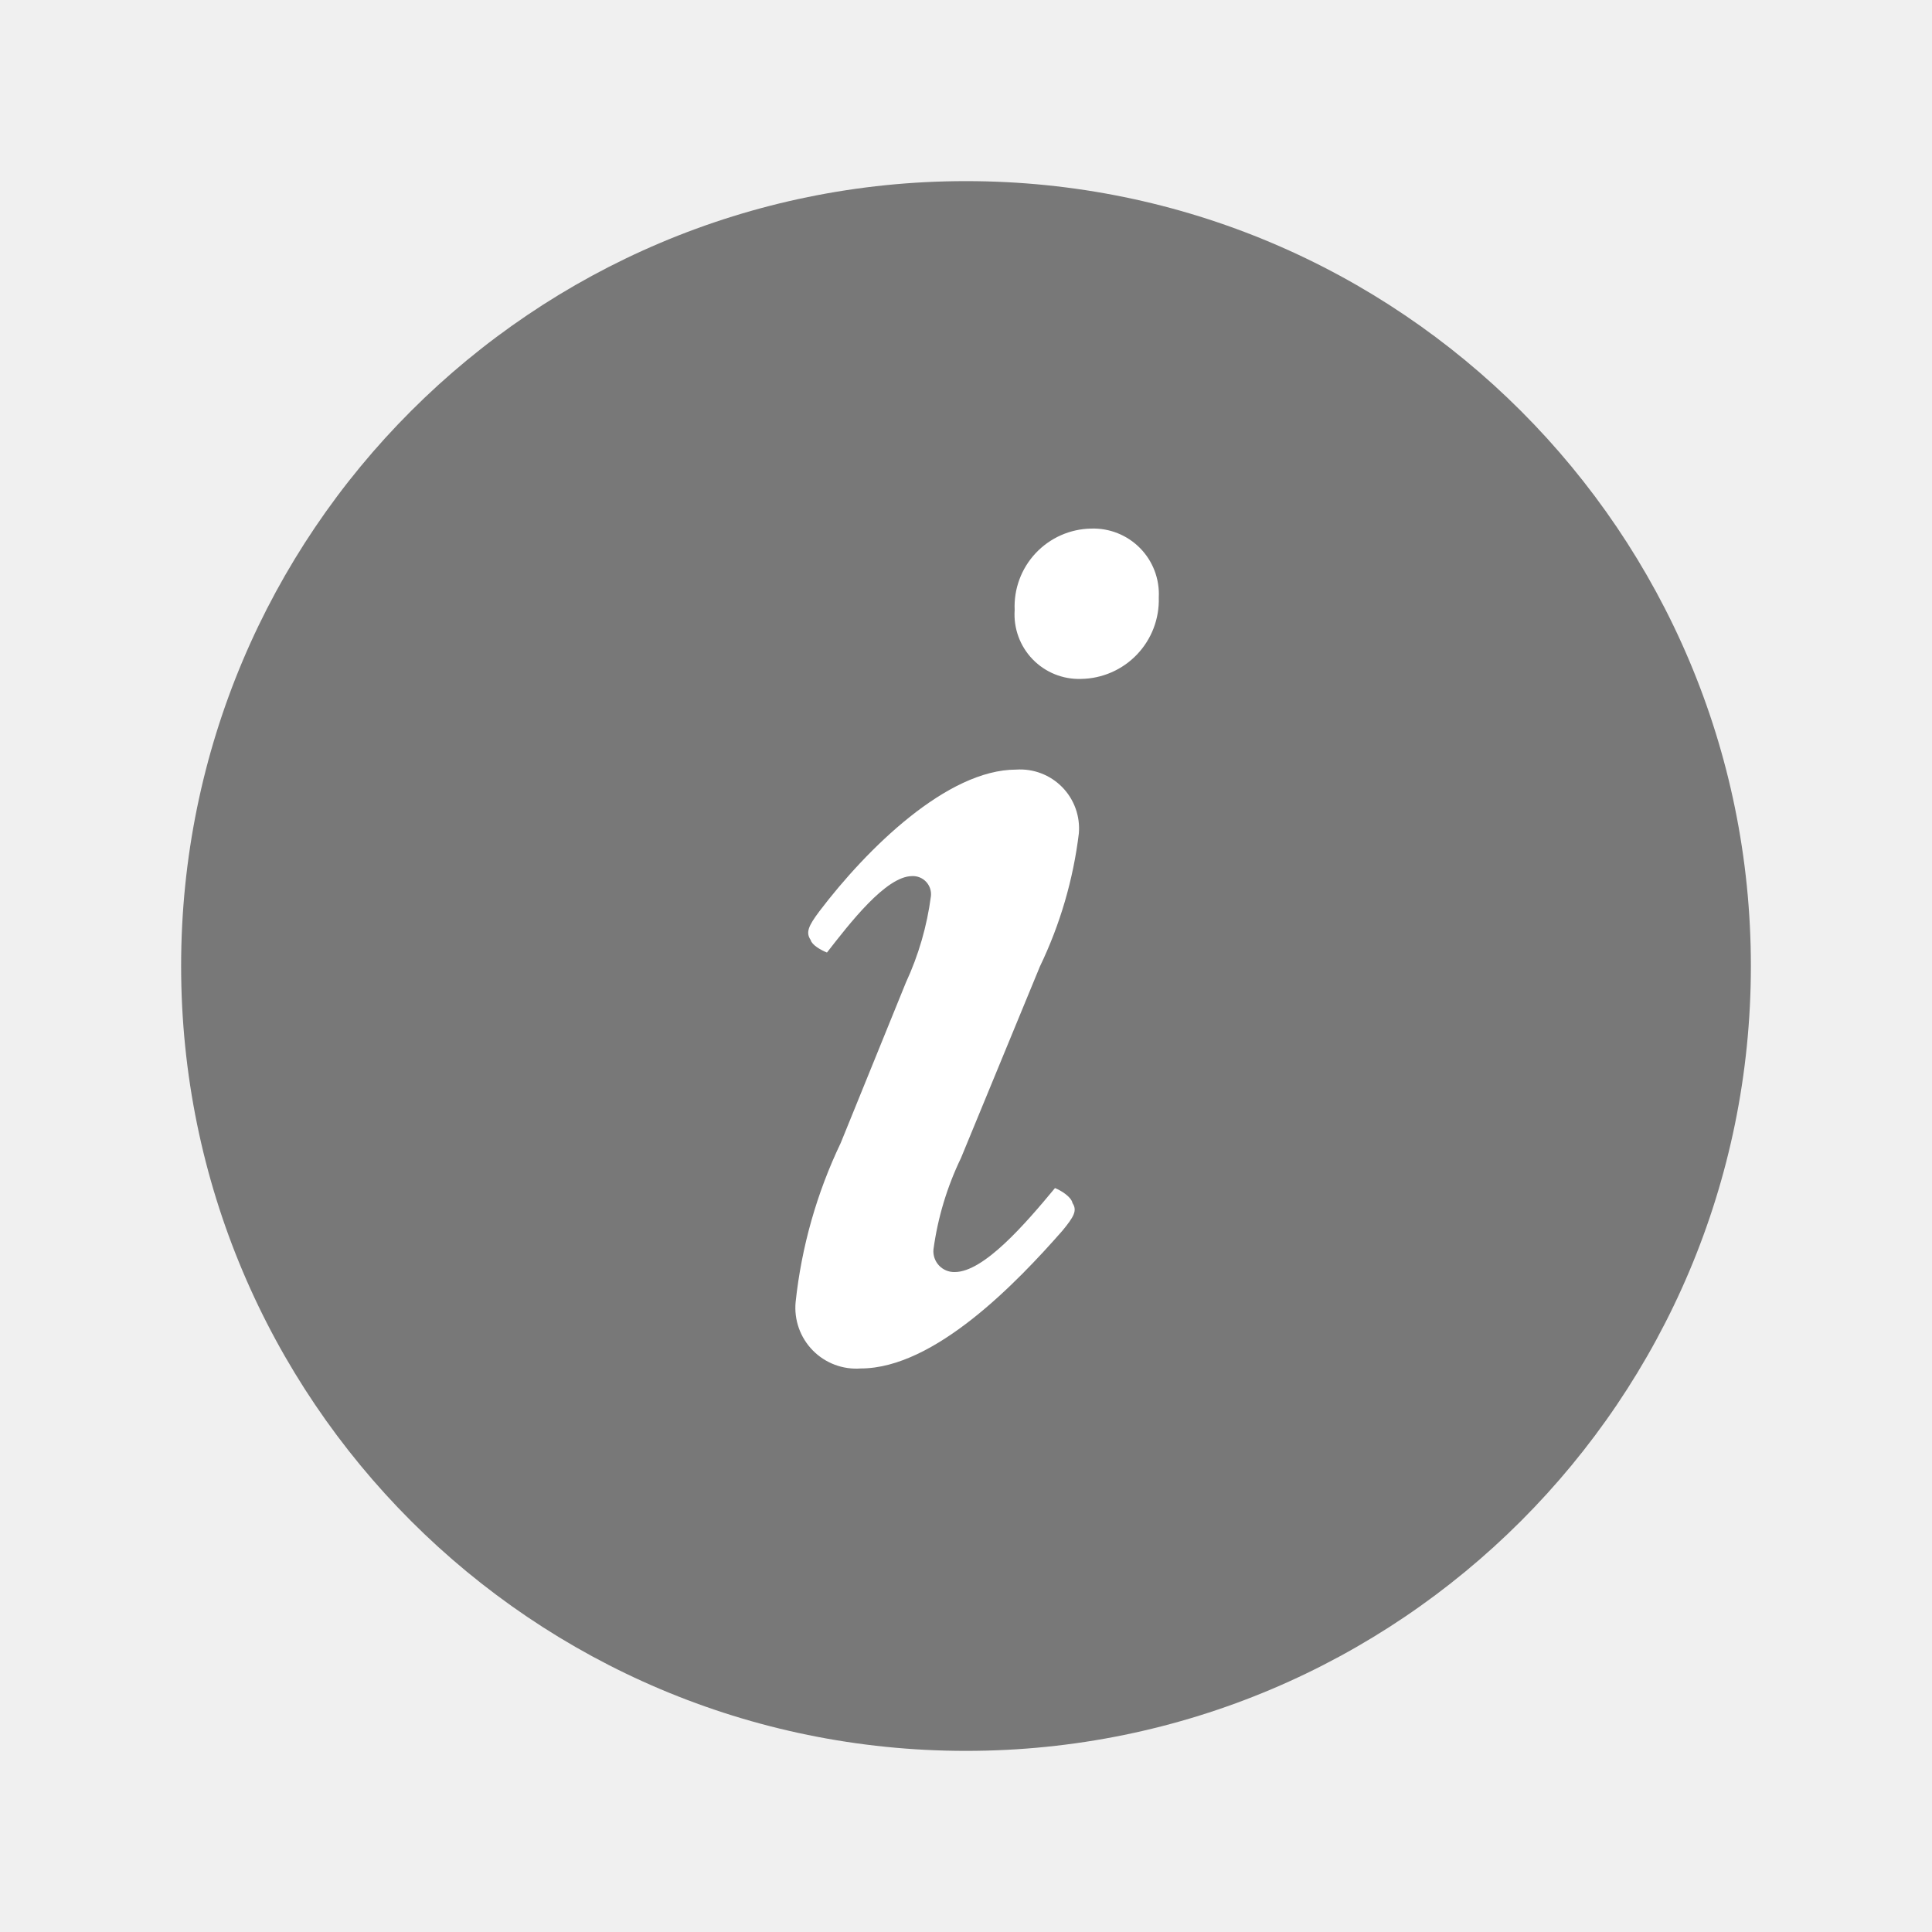
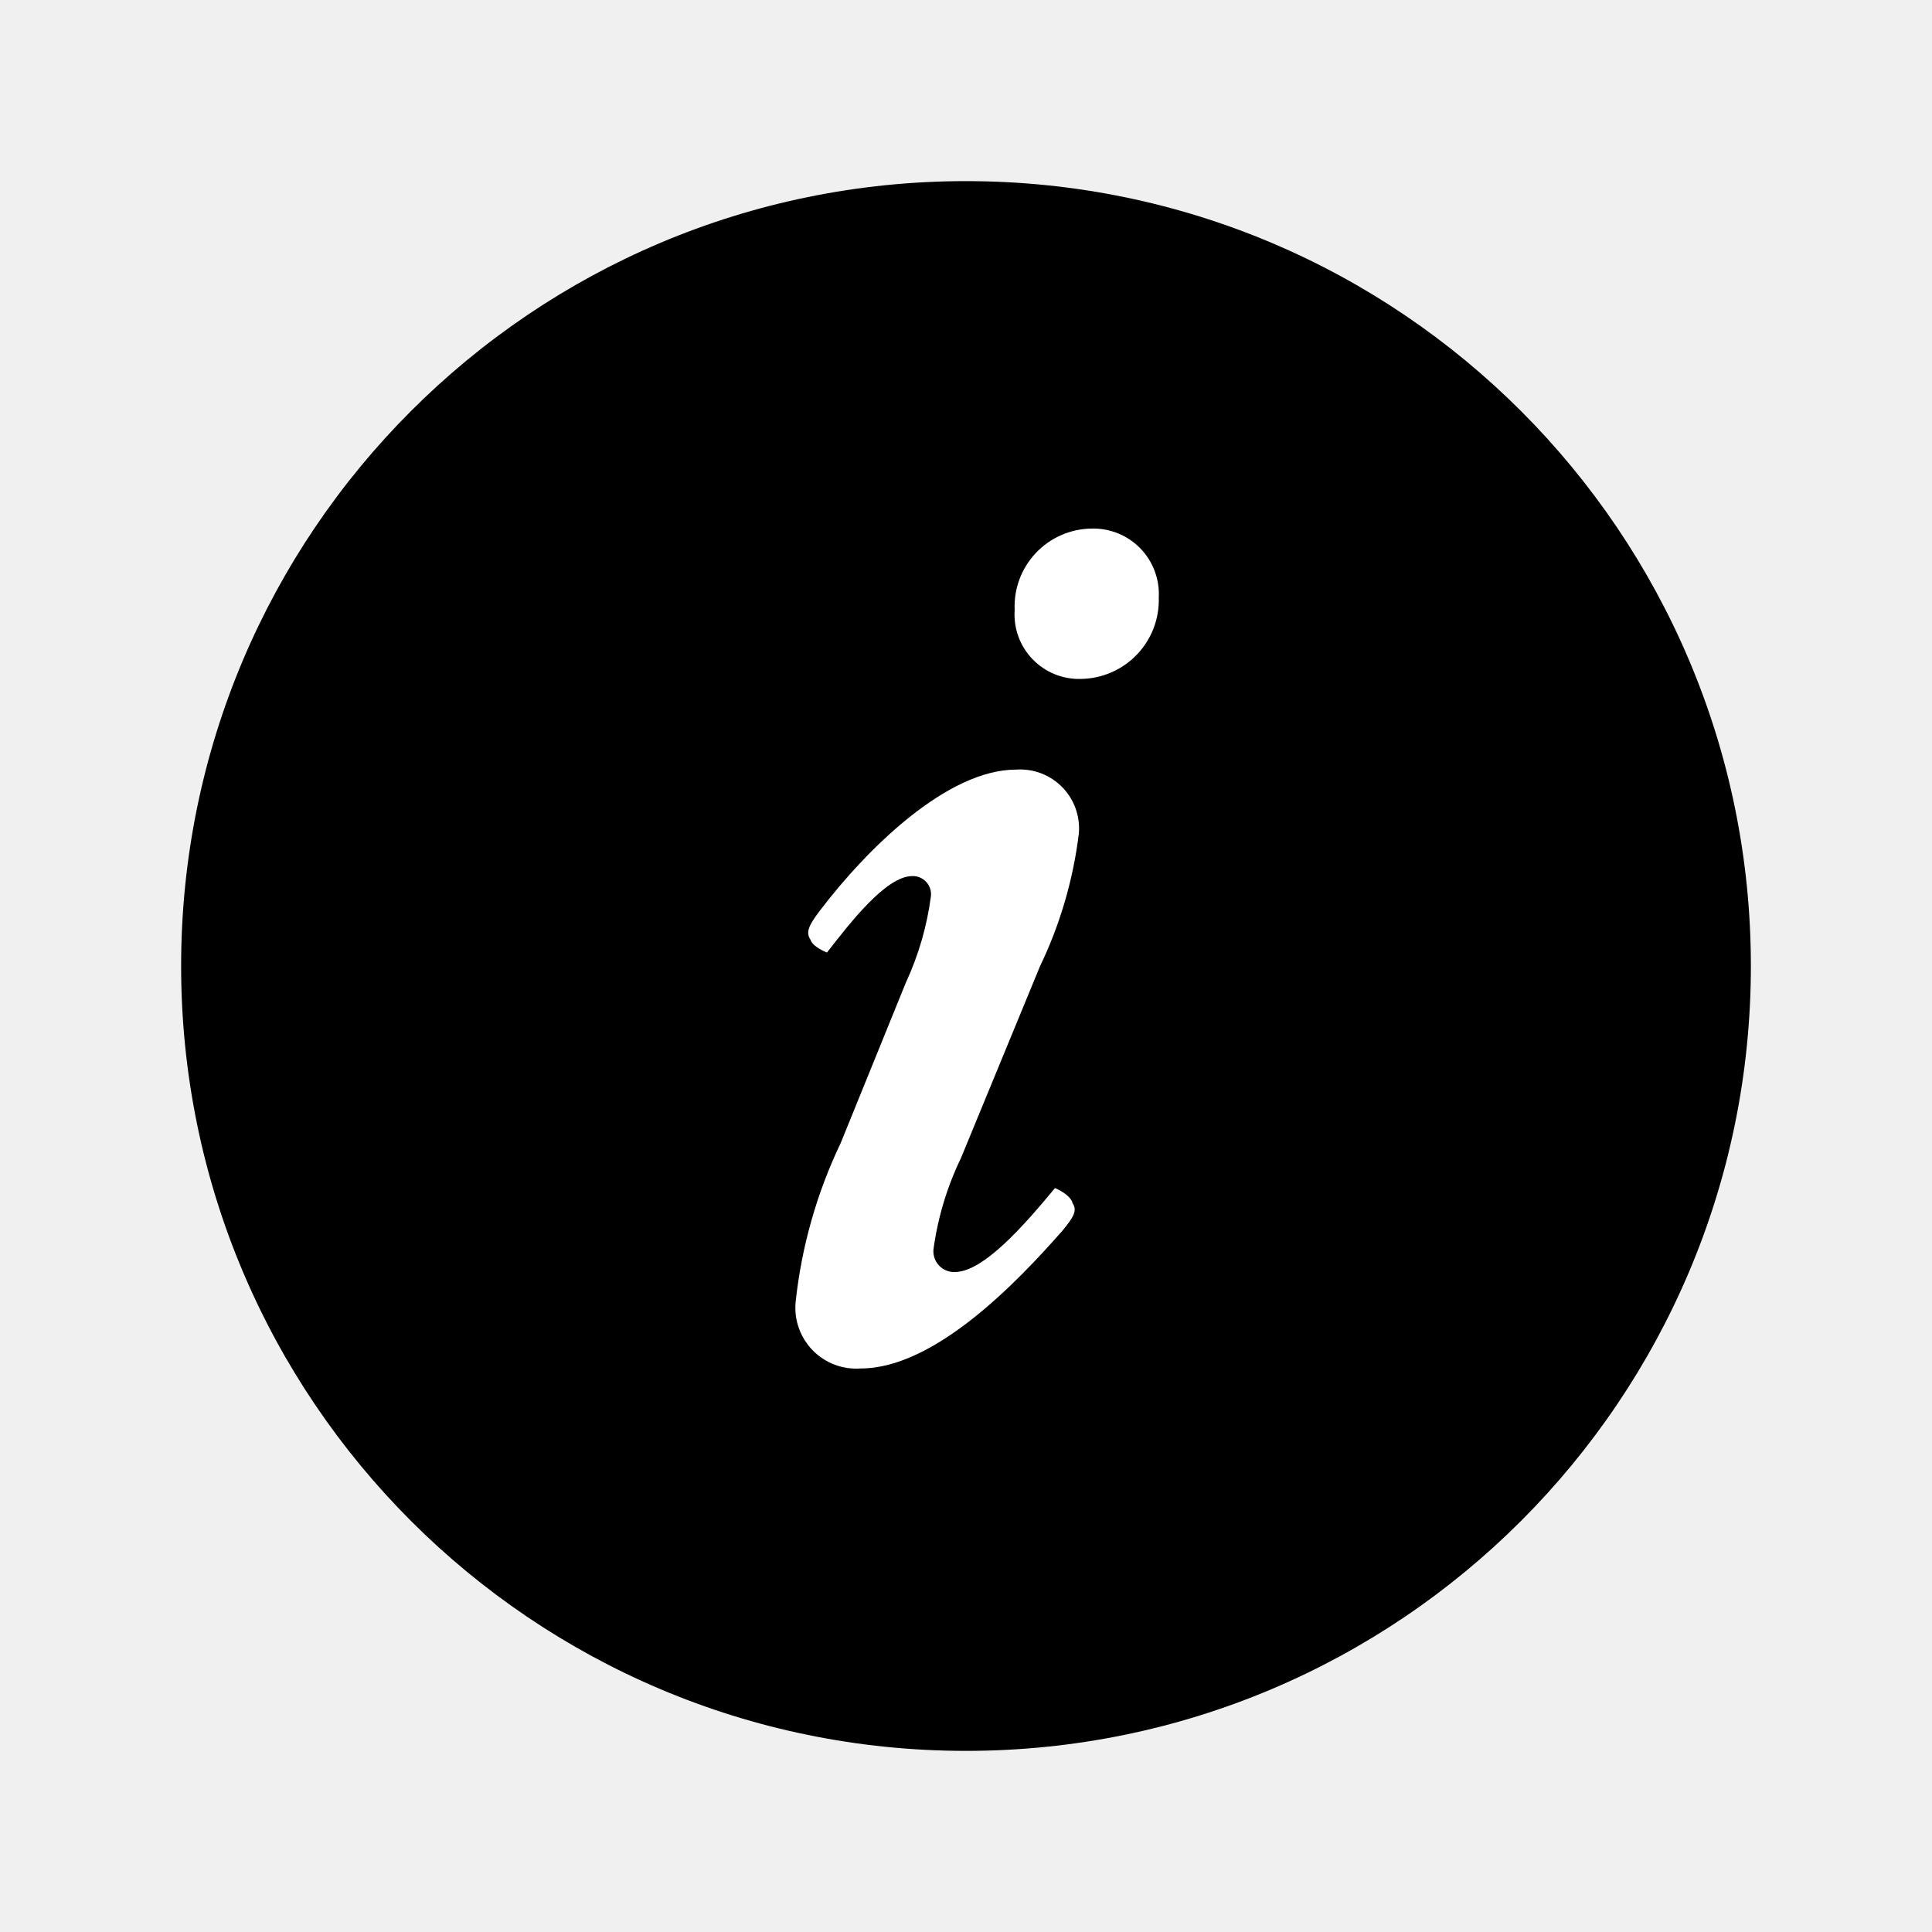
<svg xmlns="http://www.w3.org/2000/svg" width="32" height="32" viewBox="0 0 32 32">
-   <circle cx="16" cy="16" r="13" opacity="0.5" style="isolation: isolate" />
+   <circle cx="16" cy="16" r="13" fill="currentColor" />
  <path d="M17.225,16.006,15.917,19.18a5.043,5.043,0,0,0-.456,1.515.344.344,0,0,0,.353.374c.477,0,1.162-.789,1.66-1.391.103.042.27.145.29.249.083.124.021.228-.166.456-.747.851-2.116,2.283-3.341,2.283a1.008,1.008,0,0,1-1.079-1.1,8.105,8.105,0,0,1,.747-2.635l1.079-2.656a4.92,4.92,0,0,0,.415-1.432.3.3,0,0,0-.311-.332c-.435,0-1.038.788-1.411,1.266-.104-.042-.249-.125-.27-.208-.083-.124-.041-.228.146-.477.788-1.038,2.116-2.345,3.258-2.345a.976.976,0,0,1,1.038,1.058A7.037,7.037,0,0,1,17.225,16.006Z" fill="#fff" />
  <path d="M17.906,11.245a1.068,1.068,0,0,1-1.1-1.141,1.29,1.29,0,0,1,1.266-1.349,1.085,1.085,0,0,1,1.121,1.142A1.307,1.307,0,0,1,17.906,11.245Z" fill="#fff" />
</svg>
